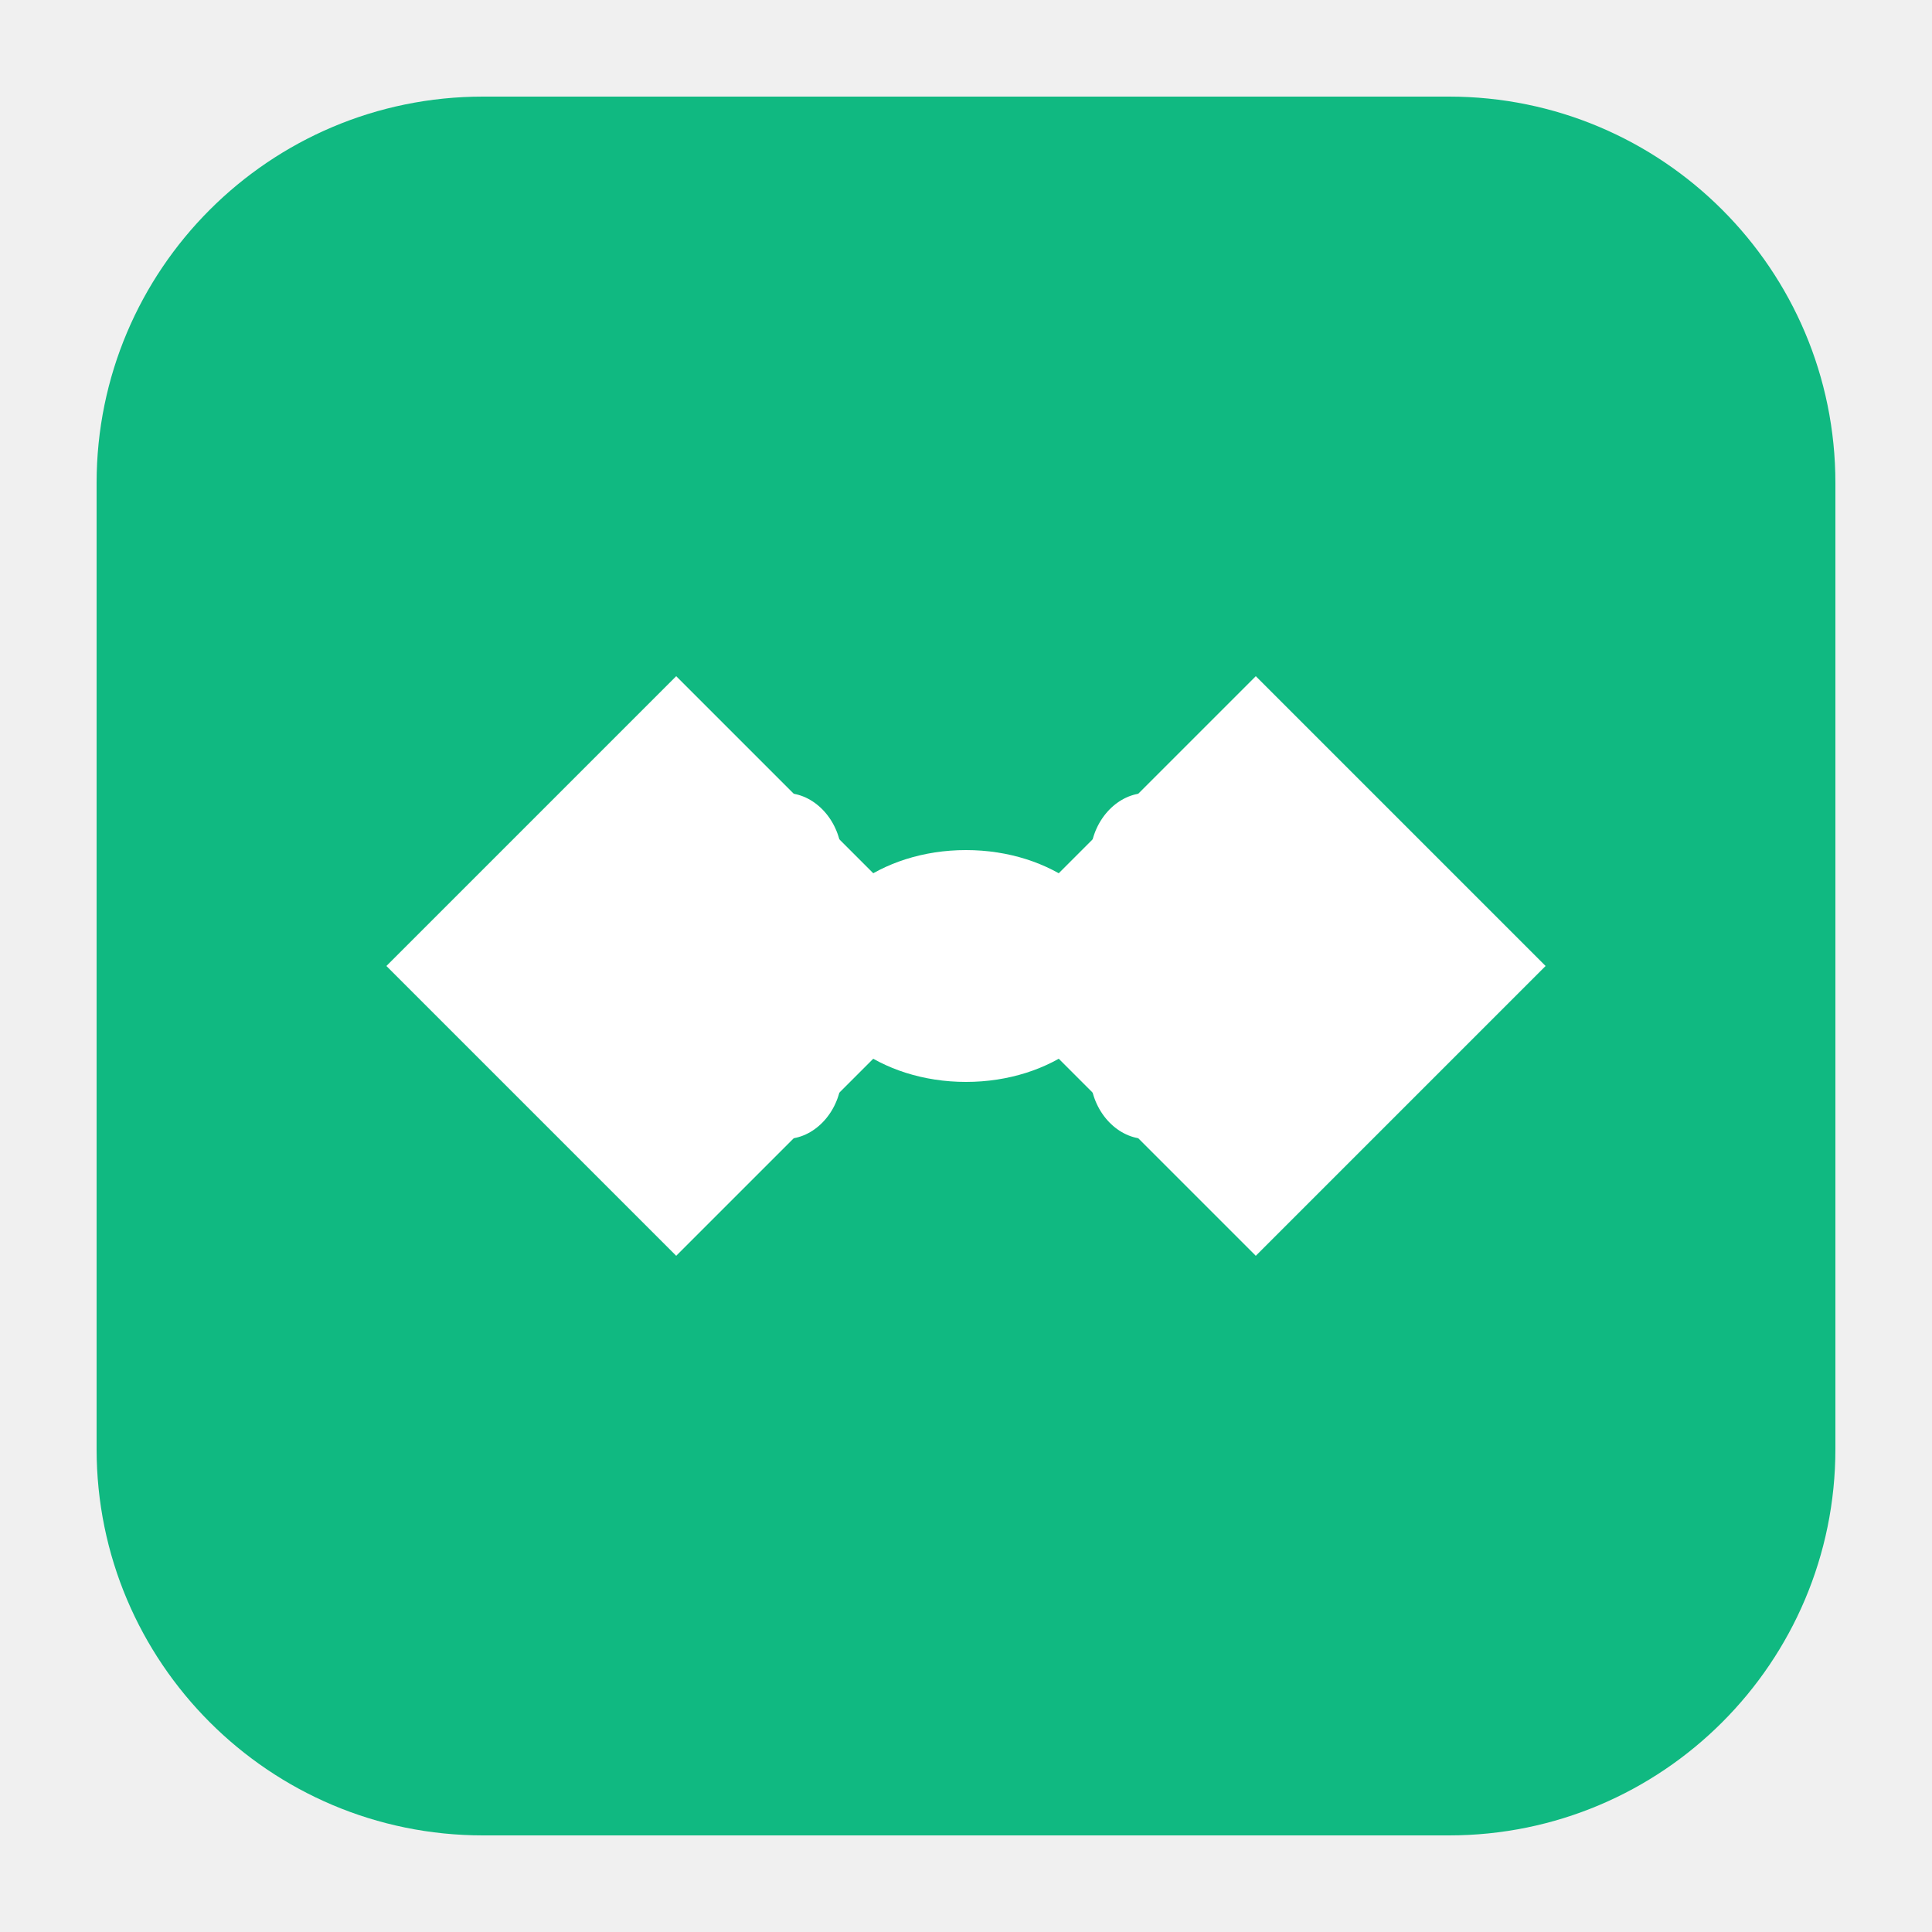
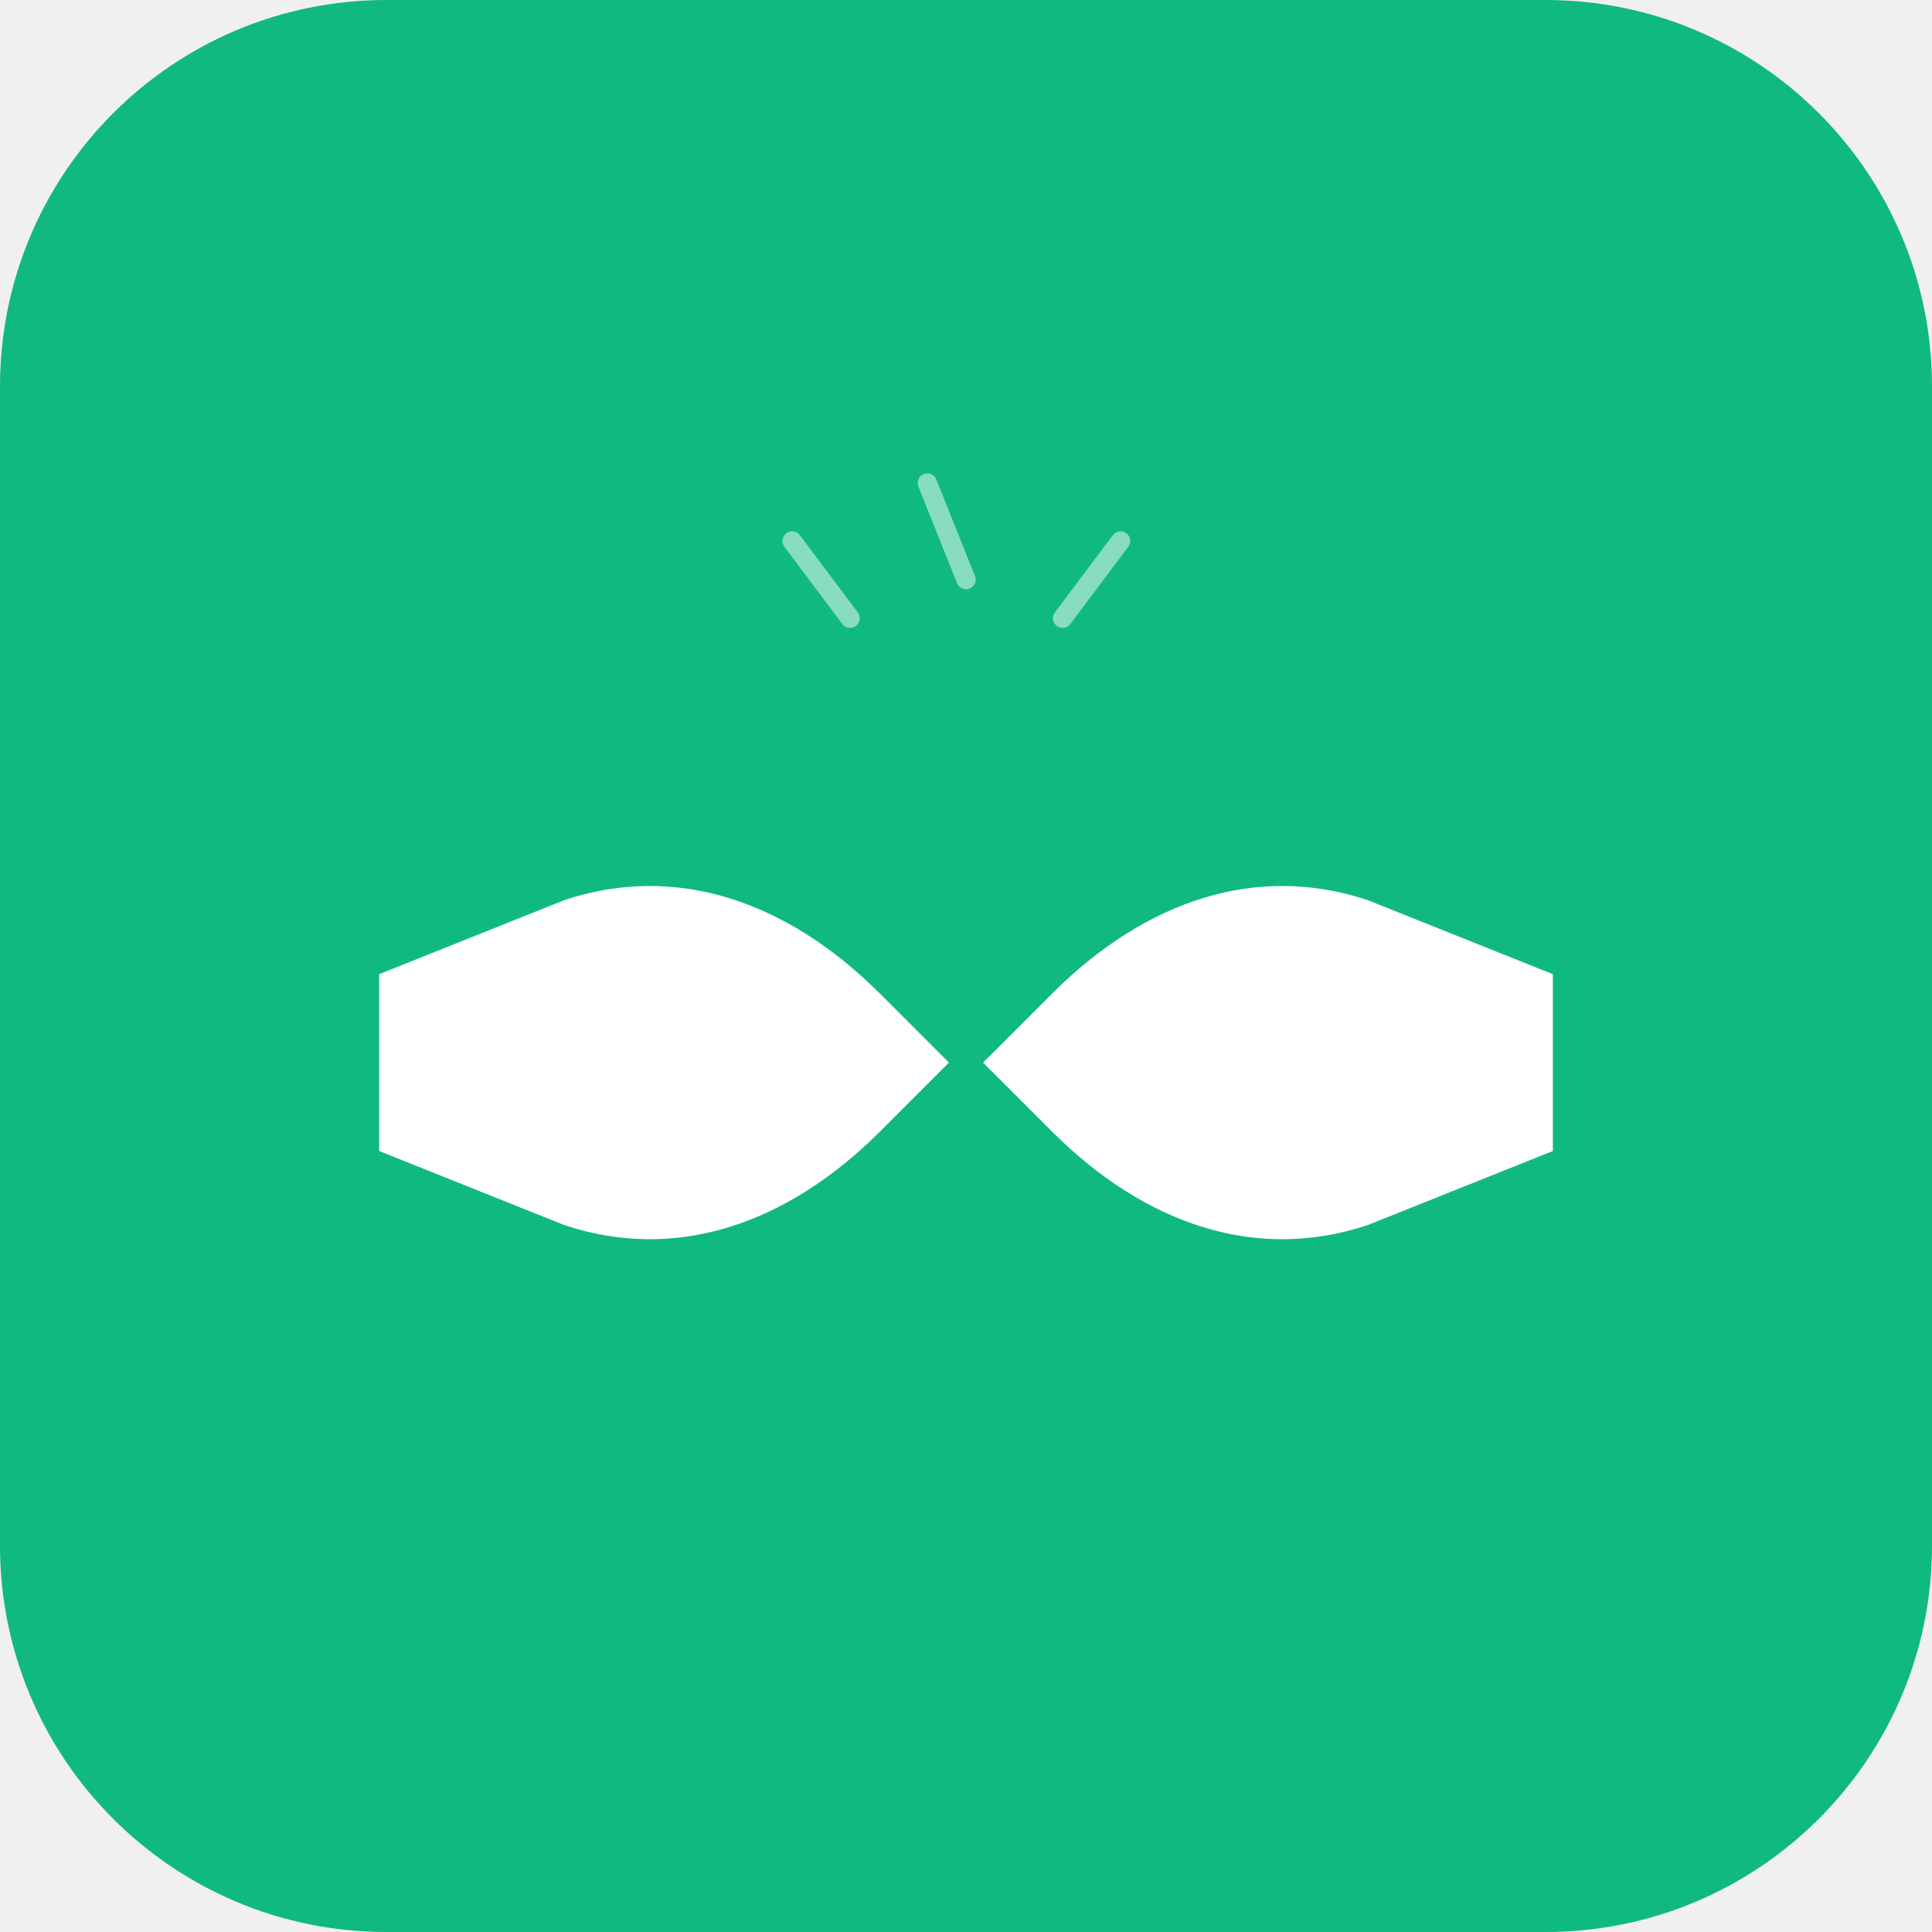
- <svg xmlns="http://www.w3.org/2000/svg" viewBox="0 0 200 200" width="200" height="200" role="img" aria-label="Handshake paws">
-   <rect x="10" y="10" width="180" height="180" rx="40" fill="#10B981" />
-   <path d="M40 100 L70 70 L100 100 L70 130 Z" fill="#FFFFFF" />
-   <path d="M160 100 L130 70 L100 100 L130 130 Z" fill="#FFFFFF" />
-   <ellipse cx="100" cy="100" rx="16" ry="12" fill="#FFFFFF" />
-   <ellipse cx="82" cy="88" rx="5" ry="6" transform="rotate(-20 82 88)" fill="#FFFFFF" />
-   <ellipse cx="118" cy="88" rx="5" ry="6" transform="rotate(20 118 88)" fill="#FFFFFF" />
-   <ellipse cx="82" cy="112" rx="5" ry="6" transform="rotate(20 82 112)" fill="#FFFFFF" />
-   <ellipse cx="118" cy="112" rx="5" ry="6" transform="rotate(-20 118 112)" fill="#FFFFFF" />
+ <svg xmlns="http://www.w3.org/2000/svg" viewBox="0 0 200 200" role="img" aria-label="Alianza patas">
+   <rect width="200" height="200" rx="40" ry="40" fill="#10b981" />
+   <g fill="#fff" stroke="#10b981" stroke-width="2.5" stroke-linejoin="round">
+     <path d="M 38 100 L 58 92 C 70 88, 82 92, 92 102 L 100 110 L 92 118 C 82 128, 70 132, 58 128 L 38 120 Z" />
+     <path d="M 162 100 L 142 92 C 130 88, 118 92, 108 102 L 100 110 L 108 118 C 118 128, 130 132, 142 128 L 162 120 Z" />
+   </g>
+   <g fill="#10b981">
+     <circle cx="46" cy="86" r="4" />
+     <circle cx="54" cy="78" r="3.5" />
+     <circle cx="64" cy="76" r="3.5" />
+     <circle cx="154" cy="86" r="4" />
+     <circle cx="146" cy="78" r="3.5" />
+     <circle cx="136" cy="76" r="3.5" />
+   </g>
+   <g fill="none" stroke="#fff" stroke-width="2" stroke-linecap="round" opacity=".5">
+     <path d="M 100 60 L 96 50" />
+     <path d="M 110 64 L 116 56" />
+     <path d="M 88 64 L 82 56" />
+   </g>
</svg>
